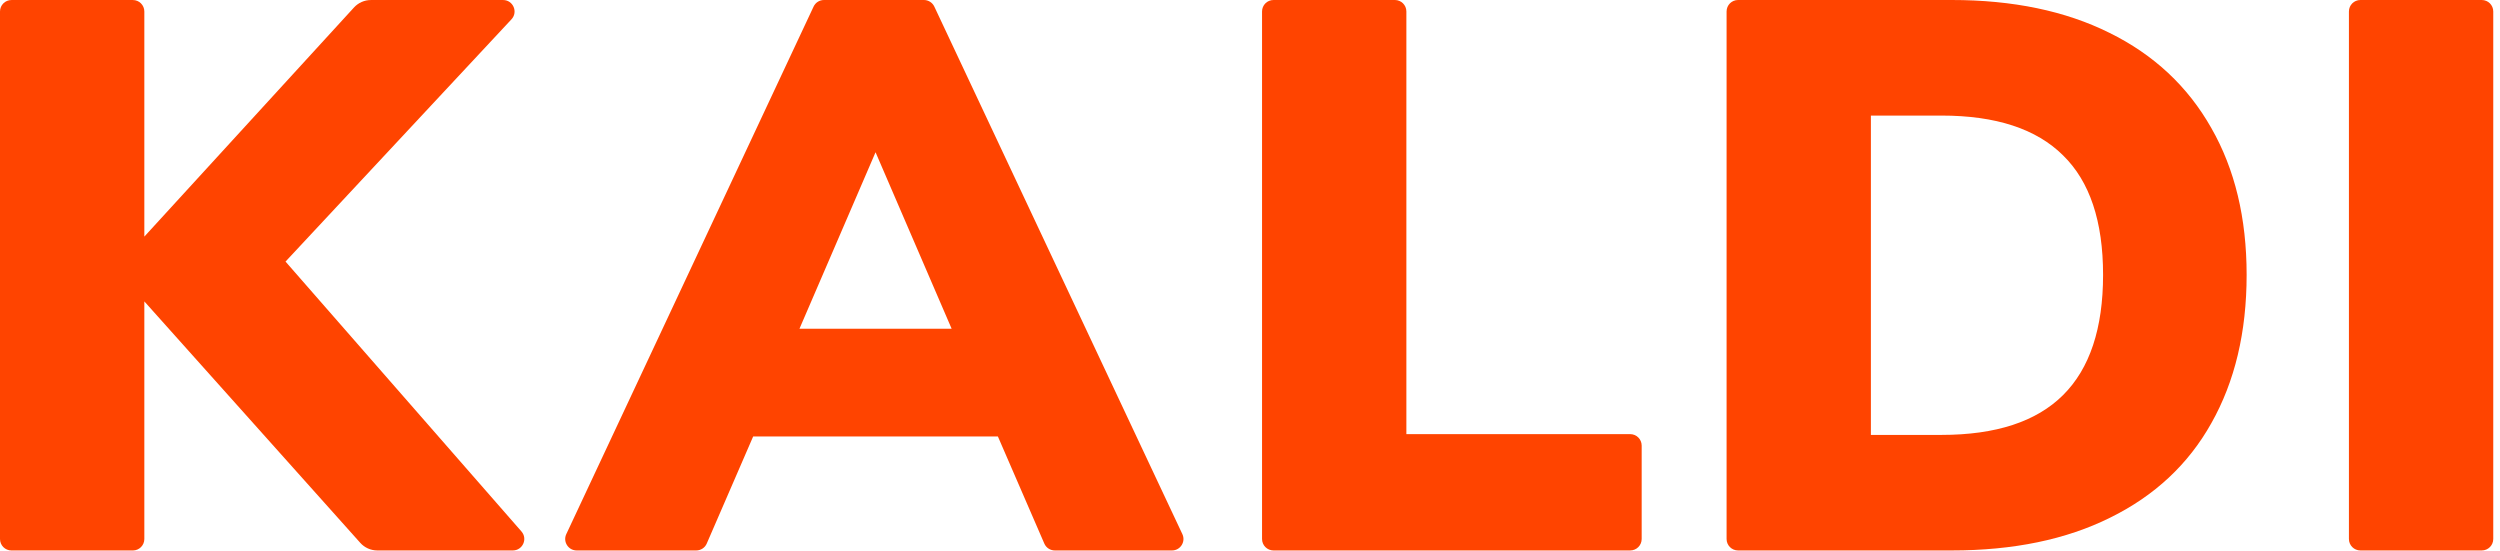
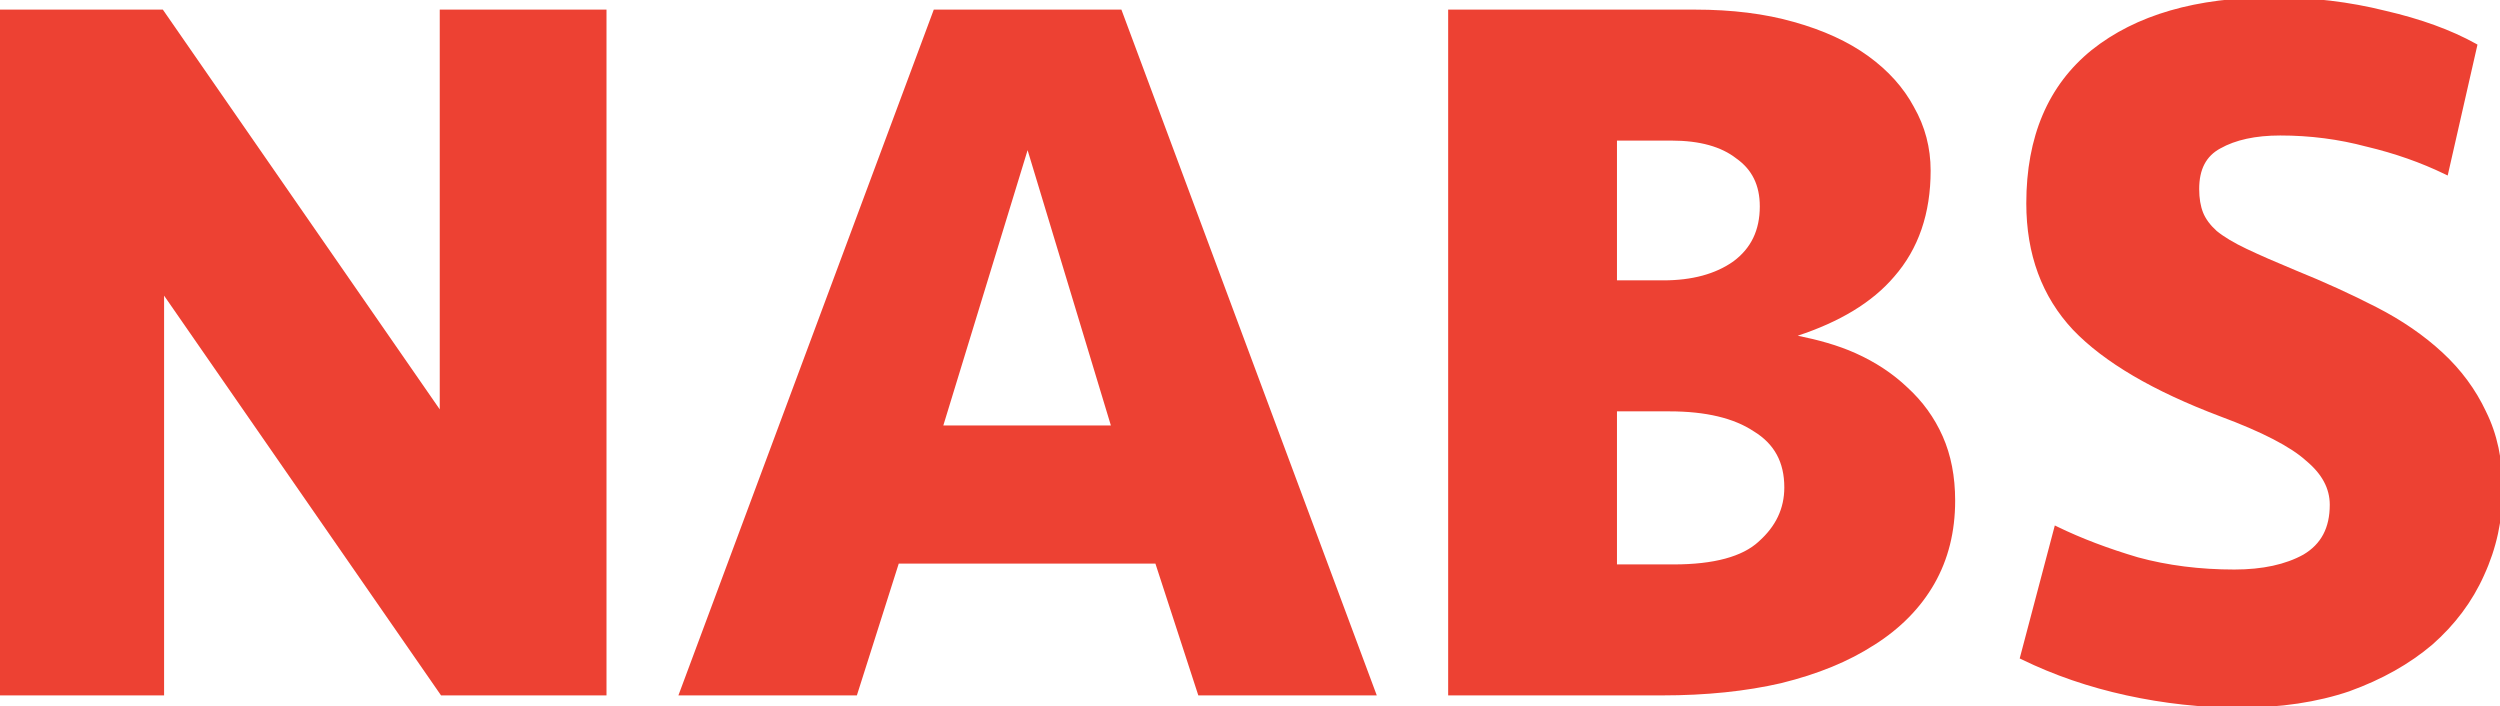
- <svg xmlns="http://www.w3.org/2000/svg" xmlns:xlink="http://www.w3.org/1999/xlink" viewBox="0 0 109 24">
-   <g transform="translate(-1470)">
-     <g style="mix-blend-mode:normal" transform="translate(1470)" fill="#f40">
-       <use xlink:href="#b" style="mix-blend-mode:normal" />
-       <use xlink:href="#c" style="mix-blend-mode:normal" />
-       <use xlink:href="#d" style="mix-blend-mode:normal" />
-       <use xlink:href="#e" style="mix-blend-mode:normal" />
-       <use xlink:href="#f" style="mix-blend-mode:normal" />
+ <svg xmlns="http://www.w3.org/2000/svg" id="svg8" version="1.1" viewBox="0 0 124.296 35.052" height="35.052mm" width="124.296mm">
+   <defs id="defs2" />
+   <g transform="translate(-22.95676,-41.15283)" id="layer1">
+     <path id="path10" d="m 40.065,41.577 v 0" style="fill:none;fill-rule:evenodd;stroke:#000000;stroke-width:0.265px;stroke-linecap:butt;stroke-linejoin:miter;stroke-opacity:1" />
+     <text id="text18" y="57.452" x="9.827" style="font-style:normal;font-variant:normal;font-weight:normal;font-stretch:normal;font-size:50.8px;line-height:1.25;font-family:'ITF Devanagari';-inkscape-font-specification:'ITF Devanagari, Normal';font-variant-ligatures:normal;font-variant-caps:normal;font-variant-numeric:normal;font-variant-east-asian:normal;stroke-width:0.265" xml:space="preserve">
+       <tspan id="tspan20" style="font-style:normal;font-variant:normal;font-weight:normal;font-stretch:normal;font-size:50.8px;font-family:'ITF Devanagari';-inkscape-font-specification:'ITF Devanagari, Normal';font-variant-ligatures:normal;font-variant-caps:normal;font-variant-numeric:normal;font-variant-east-asian:normal;stroke-width:0.265" y="57.452" x="9.827" />
+     </text>
+     <g style="font-style:normal;font-variant:normal;font-weight:bold;font-stretch:normal;font-size:50.8px;line-height:1.25;font-family:Seravek;-inkscape-font-specification:'Seravek, Bold';font-variant-ligatures:normal;font-variant-caps:normal;font-variant-numeric:normal;font-variant-east-asian:normal;fill:#ed4133;fill-opacity:1;stroke-width:0.265" id="text26" aria-label="NABS">
+       <g style="opacity:1" id="g1633">
+         <path id="path1635" d="m 44.953,75.595 -13.97,-20.168 v 20.168 h -8.026 V 41.762 h 8.026 l 13.97,20.168 V 41.762 h 8.026 V 75.595 Z" style="color:#000000;font-style:normal;font-variant:normal;font-weight:bold;font-stretch:normal;font-size:50.8px;line-height:1.25;font-family:Seravek;-inkscape-font-specification:'Seravek, Bold';font-variant-ligatures:normal;font-variant-position:normal;font-variant-caps:normal;font-variant-numeric:normal;font-variant-alternates:normal;font-variant-east-asian:normal;font-feature-settings:normal;font-variation-settings:normal;text-indent:0;text-align:start;text-decoration:none;text-decoration-line:none;text-decoration-style:solid;text-decoration-color:#000000;letter-spacing:normal;word-spacing:normal;text-transform:none;writing-mode:lr-tb;direction:ltr;text-orientation:mixed;dominant-baseline:auto;baseline-shift:baseline;text-anchor:start;white-space:normal;shape-padding:0;shape-margin:0;inline-size:0;clip-rule:nonzero;display:inline;overflow:visible;visibility:visible;isolation:auto;mix-blend-mode:normal;color-interpolation:sRGB;color-interpolation-filters:linearRGB;solid-color:#000000;solid-opacity:1;vector-effect:none;fill:#ed4133;fill-opacity:1;fill-rule:nonzero;stroke-width:0.265;stroke-linecap:butt;stroke-linejoin:miter;stroke-miterlimit:4;stroke-dasharray:none;stroke-dashoffset:0;stroke-opacity:1.0;color-rendering:auto;image-rendering:auto;shape-rendering:auto;text-rendering:auto;enable-background:accumulate;stop-color:#000000;stop-opacity:1;stroke:none;" />
+         <path id="path1637" d="M 22.824 41.631 L 22.824 75.727 L 31.115 75.727 L 31.115 55.852 L 44.885 75.727 L 44.953 75.727 L 53.111 75.727 L 53.111 41.631 L 44.82 41.631 L 44.82 61.506 L 31.053 41.631 L 22.824 41.631 z M 23.09 41.895 L 30.914 41.895 L 45.086 62.354 L 45.086 41.895 L 52.848 41.895 L 52.848 75.463 L 45.023 75.463 L 30.852 55.004 L 30.852 75.463 L 23.09 75.463 L 23.09 41.895 z " style="color:#000000;font-style:normal;font-variant:normal;font-weight:bold;font-stretch:normal;font-size:50.8px;line-height:1.25;font-family:Seravek;-inkscape-font-specification:'Seravek, Bold';font-variant-ligatures:normal;font-variant-position:normal;font-variant-caps:normal;font-variant-numeric:normal;font-variant-alternates:normal;font-variant-east-asian:normal;font-feature-settings:normal;font-variation-settings:normal;text-indent:0;text-align:start;text-decoration:none;text-decoration-line:none;text-decoration-style:solid;text-decoration-color:#000000;letter-spacing:normal;word-spacing:normal;text-transform:none;writing-mode:lr-tb;direction:ltr;text-orientation:mixed;dominant-baseline:auto;baseline-shift:baseline;text-anchor:start;white-space:normal;shape-padding:0;shape-margin:0;inline-size:0;clip-rule:nonzero;display:inline;overflow:visible;visibility:visible;isolation:auto;mix-blend-mode:normal;color-interpolation:sRGB;color-interpolation-filters:linearRGB;solid-color:#000000;solid-opacity:1;vector-effect:none;fill-opacity:1;fill-rule:nonzero;stroke-width:0.265;stroke-linecap:butt;stroke-linejoin:miter;stroke-miterlimit:4;stroke-dasharray:none;stroke-dashoffset:0;stroke-opacity:1.0;color-rendering:auto;image-rendering:auto;shape-rendering:auto;text-rendering:auto;enable-background:accumulate;stop-color:#000000;stop-opacity:1;stroke:none;" />
+       </g>
+       <g style="opacity:1" id="g1639">
+         <path id="path1641" d="m 80.498,69.042 h -12.954 l -2.083,6.553 H 56.876 L 69.474,41.762 h 9.144 l 12.598,33.833 h -8.585 z m -10.82,-6.604 h 8.687 l -4.318,-14.275 z" style="color:#000000;font-style:normal;font-variant:normal;font-weight:bold;font-stretch:normal;font-size:50.8px;line-height:1.25;font-family:Seravek;-inkscape-font-specification:'Seravek, Bold';font-variant-ligatures:normal;font-variant-position:normal;font-variant-caps:normal;font-variant-numeric:normal;font-variant-alternates:normal;font-variant-east-asian:normal;font-feature-settings:normal;font-variation-settings:normal;text-indent:0;text-align:start;text-decoration:none;text-decoration-line:none;text-decoration-style:solid;text-decoration-color:#000000;letter-spacing:normal;word-spacing:normal;text-transform:none;writing-mode:lr-tb;direction:ltr;text-orientation:mixed;dominant-baseline:auto;baseline-shift:baseline;text-anchor:start;white-space:normal;shape-padding:0;shape-margin:0;inline-size:0;clip-rule:nonzero;display:inline;overflow:visible;visibility:visible;isolation:auto;mix-blend-mode:normal;color-interpolation:sRGB;color-interpolation-filters:linearRGB;solid-color:#000000;solid-opacity:1;vector-effect:none;fill:#ed4133;fill-opacity:1;fill-rule:nonzero;stroke-width:0.265;stroke-linecap:butt;stroke-linejoin:miter;stroke-miterlimit:4;stroke-dasharray:none;stroke-dashoffset:0;stroke-opacity:1.0;color-rendering:auto;image-rendering:auto;shape-rendering:auto;text-rendering:auto;enable-background:accumulate;stop-color:#000000;stop-opacity:1;stroke:none;" />
+         <path id="path1643" d="M 69.383 41.631 L 56.686 75.727 L 65.559 75.727 L 67.641 69.174 L 80.402 69.174 L 82.535 75.727 L 91.408 75.727 L 78.711 41.631 L 69.383 41.631 z M 69.566 41.895 L 78.527 41.895 L 91.027 75.463 L 82.729 75.463 L 80.594 68.91 L 80.498 68.91 L 67.447 68.91 L 65.365 75.463 L 57.066 75.463 L 69.566 41.895 z M 74.047 47.709 L 69.498 62.57 L 69.678 62.57 L 78.543 62.57 L 74.047 47.709 z M 74.047 48.619 L 78.188 62.307 L 69.857 62.307 L 74.047 48.619 z " style="color:#000000;font-style:normal;font-variant:normal;font-weight:bold;font-stretch:normal;font-size:50.8px;line-height:1.25;font-family:Seravek;-inkscape-font-specification:'Seravek, Bold';font-variant-ligatures:normal;font-variant-position:normal;font-variant-caps:normal;font-variant-numeric:normal;font-variant-alternates:normal;font-variant-east-asian:normal;font-feature-settings:normal;font-variation-settings:normal;text-indent:0;text-align:start;text-decoration:none;text-decoration-line:none;text-decoration-style:solid;text-decoration-color:#000000;letter-spacing:normal;word-spacing:normal;text-transform:none;writing-mode:lr-tb;direction:ltr;text-orientation:mixed;dominant-baseline:auto;baseline-shift:baseline;text-anchor:start;white-space:normal;shape-padding:0;shape-margin:0;inline-size:0;clip-rule:nonzero;display:inline;overflow:visible;visibility:visible;isolation:auto;mix-blend-mode:normal;color-interpolation:sRGB;color-interpolation-filters:linearRGB;solid-color:#000000;solid-opacity:1;vector-effect:none;fill-opacity:1;fill-rule:nonzero;stroke-width:0.265;stroke-linecap:butt;stroke-linejoin:miter;stroke-miterlimit:4;stroke-dasharray:none;stroke-dashoffset:0;stroke-opacity:1.0;color-rendering:auto;image-rendering:auto;shape-rendering:auto;text-rendering:auto;enable-background:accumulate;stop-color:#000000;stop-opacity:1;stroke:none;" />
+       </g>
+       <g style="opacity:1" id="g1645">
+         <path id="path1647" d="m 120.032,66.045 c 0,1.524 -0.339,2.879 -1.016,4.064 -0.677,1.185 -1.659,2.184 -2.946,2.997 -1.253,0.813 -2.777,1.439 -4.572,1.88 -1.761,0.406 -3.725,0.61 -5.893,0.61 H 95.089 V 41.762 h 12.141 c 1.829,0 3.454,0.203 4.877,0.61 1.456,0.406 2.675,0.965 3.658,1.676 0.982,0.711 1.727,1.541 2.235,2.489 0.542,0.948 0.813,1.981 0.813,3.099 0,2.1 -0.593,3.827 -1.778,5.182 -1.151,1.355 -2.845,2.371 -5.08,3.048 1.151,0.203 2.218,0.525 3.2,0.965 0.982,0.44 1.829,0.999 2.54,1.676 0.745,0.677 1.321,1.473 1.727,2.388 0.406,0.914 0.61,1.964 0.61,3.15 z m -8.23,-0.66 c 0,-1.287 -0.525,-2.252 -1.575,-2.896 -1.016,-0.677 -2.438,-1.016 -4.267,-1.016 h -2.743 v 7.874 h 2.946 c 2.032,0 3.471,-0.389 4.318,-1.168 0.881,-0.779 1.321,-1.71 1.321,-2.794 z m -6.147,-10.16 c 1.456,0 2.642,-0.322 3.556,-0.965 0.914,-0.677 1.372,-1.626 1.372,-2.845 0,-1.084 -0.406,-1.913 -1.219,-2.489 -0.779,-0.61 -1.88,-0.914 -3.302,-0.914 h -2.845 v 7.214 z" style="color:#000000;font-style:normal;font-variant:normal;font-weight:bold;font-stretch:normal;font-size:50.8px;line-height:1.25;font-family:Seravek;-inkscape-font-specification:'Seravek, Bold';font-variant-ligatures:normal;font-variant-position:normal;font-variant-caps:normal;font-variant-numeric:normal;font-variant-alternates:normal;font-variant-east-asian:normal;font-feature-settings:normal;font-variation-settings:normal;text-indent:0;text-align:start;text-decoration:none;text-decoration-line:none;text-decoration-style:solid;text-decoration-color:#000000;letter-spacing:normal;word-spacing:normal;text-transform:none;writing-mode:lr-tb;direction:ltr;text-orientation:mixed;dominant-baseline:auto;baseline-shift:baseline;text-anchor:start;white-space:normal;shape-padding:0;shape-margin:0;inline-size:0;clip-rule:nonzero;display:inline;overflow:visible;visibility:visible;isolation:auto;mix-blend-mode:normal;color-interpolation:sRGB;color-interpolation-filters:linearRGB;solid-color:#000000;solid-opacity:1;vector-effect:none;fill:#ed4133;fill-opacity:1;fill-rule:nonzero;stroke-width:0.265;stroke-linecap:butt;stroke-linejoin:miter;stroke-miterlimit:4;stroke-dasharray:none;stroke-dashoffset:0;stroke-opacity:1.0;color-rendering:auto;image-rendering:auto;shape-rendering:auto;text-rendering:auto;enable-background:accumulate;stop-color:#000000;stop-opacity:1;stroke:none;" />
+         <path id="path1649" d="M 94.957 41.631 L 94.957 75.727 L 105.604 75.727 C 107.779 75.727 109.755 75.524 111.527 75.115 L 111.529 75.113 C 113.336 74.67 114.873 74.039 116.141 73.217 L 116.141 73.219 C 117.443 72.396 118.442 71.379 119.131 70.174 C 119.82 68.967 120.164 67.589 120.164 66.045 C 120.164 64.844 119.958 63.776 119.543 62.842 C 119.13 61.912 118.542 61.101 117.785 60.412 C 117.062 59.724 116.203 59.157 115.209 58.711 C 114.326 58.315 113.352 58.05 112.336 57.844 C 114.4 57.163 116.031 56.203 117.135 54.904 C 118.342 53.524 118.945 51.761 118.945 49.637 C 118.945 48.498 118.668 47.442 118.115 46.475 L 118.115 46.473 C 117.597 45.506 116.837 44.662 115.842 43.941 C 114.844 43.219 113.611 42.654 112.143 42.244 C 110.706 41.834 109.069 41.631 107.23 41.631 L 94.957 41.631 z M 95.221 41.895 L 107.23 41.895 C 109.049 41.895 110.662 42.098 112.07 42.5 C 113.515 42.903 114.721 43.456 115.688 44.156 C 116.656 44.857 117.385 45.67 117.883 46.6 L 117.885 46.602 L 117.885 46.604 C 118.416 47.532 118.68 48.541 118.68 49.637 C 118.68 51.712 118.099 53.401 116.936 54.73 L 116.934 54.732 C 115.802 56.063 114.134 57.068 111.916 57.74 L 111.932 57.996 C 113.073 58.198 114.13 58.516 115.102 58.951 C 116.071 59.386 116.904 59.937 117.604 60.604 L 117.605 60.604 L 117.605 60.605 C 118.337 61.271 118.902 62.051 119.301 62.949 C 119.699 63.844 119.898 64.875 119.898 66.045 C 119.898 67.549 119.566 68.879 118.9 70.043 C 118.234 71.208 117.269 72.191 115.998 72.994 C 114.76 73.797 113.248 74.42 111.465 74.857 C 109.716 75.261 107.762 75.463 105.604 75.463 L 95.221 75.463 L 95.221 41.895 z M 103.084 47.879 L 103.084 55.357 L 105.654 55.357 C 107.13 55.357 108.346 55.03 109.287 54.367 L 109.289 54.367 L 109.289 54.365 C 110.234 53.665 110.715 52.666 110.715 51.414 C 110.715 50.298 110.285 49.417 109.441 48.818 C 108.632 48.186 107.502 47.879 106.062 47.879 L 103.084 47.879 z M 103.35 48.143 L 106.062 48.143 C 107.466 48.143 108.533 48.444 109.281 49.029 L 109.285 49.031 L 109.287 49.033 C 110.068 49.586 110.451 50.363 110.451 51.414 C 110.451 52.6 110.017 53.498 109.133 54.152 C 108.246 54.776 107.09 55.092 105.654 55.092 L 103.35 55.092 L 103.35 48.143 z M 103.084 61.34 L 103.084 69.479 L 106.164 69.479 C 108.212 69.479 109.683 69.091 110.568 68.277 L 110.57 68.275 C 111.472 67.477 111.934 66.503 111.934 65.385 C 111.934 64.062 111.38 63.041 110.297 62.377 C 109.251 61.681 107.804 61.34 105.961 61.34 L 103.084 61.34 z M 103.35 61.605 L 105.961 61.605 C 107.773 61.605 109.169 61.943 110.154 62.6 L 110.156 62.6 L 110.158 62.602 C 111.175 63.224 111.67 64.134 111.67 65.385 C 111.67 66.433 111.25 67.321 110.393 68.08 L 110.393 68.082 C 109.585 68.825 108.179 69.215 106.164 69.215 L 103.35 69.215 L 103.35 61.605 z " style="color:#000000;font-style:normal;font-variant:normal;font-weight:bold;font-stretch:normal;font-size:50.8px;line-height:1.25;font-family:Seravek;-inkscape-font-specification:'Seravek, Bold';font-variant-ligatures:normal;font-variant-position:normal;font-variant-caps:normal;font-variant-numeric:normal;font-variant-alternates:normal;font-variant-east-asian:normal;font-feature-settings:normal;font-variation-settings:normal;text-indent:0;text-align:start;text-decoration:none;text-decoration-line:none;text-decoration-style:solid;text-decoration-color:#000000;letter-spacing:normal;word-spacing:normal;text-transform:none;writing-mode:lr-tb;direction:ltr;text-orientation:mixed;dominant-baseline:auto;baseline-shift:baseline;text-anchor:start;white-space:normal;shape-padding:0;shape-margin:0;inline-size:0;clip-rule:nonzero;display:inline;overflow:visible;visibility:visible;isolation:auto;mix-blend-mode:normal;color-interpolation:sRGB;color-interpolation-filters:linearRGB;solid-color:#000000;solid-opacity:1;vector-effect:none;fill-opacity:1;fill-rule:nonzero;stroke-width:0.265;stroke-linecap:butt;stroke-linejoin:miter;stroke-miterlimit:4;stroke-dasharray:none;stroke-dashoffset:0;stroke-opacity:1.0;color-rendering:auto;image-rendering:auto;shape-rendering:auto;text-rendering:auto;enable-background:accumulate;stop-color:#000000;stop-opacity:1;stroke:none;" />
+       </g>
+       <g style="opacity:1" id="g1651">
+         <path id="path1653" d="m 147.252,65.486 c 0,1.49 -0.305,2.896 -0.914,4.216 -0.576,1.287 -1.422,2.421 -2.54,3.404 -1.118,0.948 -2.472,1.71 -4.064,2.286 -1.592,0.542 -3.404,0.813 -5.436,0.813 -1.863,0 -3.725,-0.203 -5.588,-0.61 -1.863,-0.406 -3.59,-0.999 -5.182,-1.778 l 1.676,-6.35 c 1.185,0.576 2.523,1.084 4.013,1.524 1.49,0.406 3.099,0.61 4.826,0.61 1.422,0 2.591,-0.254 3.505,-0.762 0.914,-0.542 1.372,-1.405 1.372,-2.591 0,-0.847 -0.406,-1.609 -1.219,-2.286 -0.779,-0.711 -2.218,-1.456 -4.318,-2.235 -3.319,-1.253 -5.74,-2.675 -7.264,-4.267 -1.524,-1.626 -2.286,-3.691 -2.286,-6.198 0,-3.285 1.067,-5.791 3.2,-7.518 2.167,-1.727 5.148,-2.591 8.941,-2.591 1.93,0 3.776,0.22 5.537,0.66 1.761,0.406 3.251,0.948 4.47,1.626 l -1.422,6.248 c -1.185,-0.576 -2.489,-1.033 -3.912,-1.372 -1.389,-0.373 -2.828,-0.559 -4.318,-0.559 -1.253,0 -2.269,0.22 -3.048,0.66 -0.745,0.406 -1.118,1.118 -1.118,2.134 0,0.474 0.068,0.881 0.203,1.219 0.135,0.339 0.373,0.66 0.711,0.965 0.373,0.305 0.881,0.61 1.524,0.914 0.643,0.305 1.456,0.66 2.438,1.067 1.422,0.576 2.76,1.185 4.013,1.829 1.253,0.643 2.337,1.389 3.251,2.235 0.914,0.847 1.626,1.812 2.134,2.896 0.542,1.084 0.813,2.354 0.813,3.81 z" style="color:#000000;font-style:normal;font-variant:normal;font-weight:bold;font-stretch:normal;font-size:50.8px;line-height:1.25;font-family:Seravek;-inkscape-font-specification:'Seravek, Bold';font-variant-ligatures:normal;font-variant-position:normal;font-variant-caps:normal;font-variant-numeric:normal;font-variant-alternates:normal;font-variant-east-asian:normal;font-feature-settings:normal;font-variation-settings:normal;text-indent:0;text-align:start;text-decoration:none;text-decoration-line:none;text-decoration-style:solid;text-decoration-color:#000000;letter-spacing:normal;word-spacing:normal;text-transform:none;writing-mode:lr-tb;direction:ltr;text-orientation:mixed;dominant-baseline:auto;baseline-shift:baseline;text-anchor:start;white-space:normal;shape-padding:0;shape-margin:0;inline-size:0;clip-rule:nonzero;display:inline;overflow:visible;visibility:visible;isolation:auto;mix-blend-mode:normal;color-interpolation:sRGB;color-interpolation-filters:linearRGB;solid-color:#000000;solid-opacity:1;vector-effect:none;fill:#ed4133;fill-opacity:1;fill-rule:nonzero;stroke-width:0.265;stroke-linecap:butt;stroke-linejoin:miter;stroke-miterlimit:4;stroke-dasharray:none;stroke-dashoffset:0;stroke-opacity:1.0;color-rendering:auto;image-rendering:auto;shape-rendering:auto;text-rendering:auto;enable-background:accumulate;stop-color:#000000;stop-opacity:1;stroke:none;" />
+         <path id="path1655" d="M 135.975 41.021 C 132.161 41.021 129.148 41.89 126.951 43.641 C 124.786 45.394 123.701 47.948 123.701 51.262 C 123.701 53.795 124.476 55.9 126.023 57.551 C 127.569 59.165 130.008 60.594 133.338 61.852 C 135.43 62.628 136.86 63.373 137.613 64.061 L 137.615 64.062 L 137.617 64.064 C 138.409 64.724 138.789 65.444 138.789 66.248 C 138.789 67.398 138.361 68.202 137.484 68.723 C 137.484 68.723 137.483 68.724 137.482 68.725 C 136.594 69.217 135.45 69.469 134.045 69.469 C 132.328 69.469 130.732 69.266 129.254 68.863 C 127.771 68.425 126.441 67.919 125.264 67.348 L 125.119 67.277 L 123.373 73.889 L 123.471 73.936 C 125.073 74.719 126.809 75.316 128.682 75.725 C 130.553 76.133 132.427 76.338 134.299 76.338 C 136.343 76.338 138.169 76.065 139.777 75.518 L 139.779 75.516 C 141.384 74.935 142.752 74.167 143.883 73.207 L 143.885 73.207 L 143.885 73.205 C 145.015 72.212 145.875 71.062 146.459 69.758 L 146.459 69.756 C 147.076 68.418 147.385 66.994 147.385 65.486 C 147.385 64.014 147.111 62.724 146.559 61.619 L 146.559 61.617 C 146.043 60.518 145.322 59.541 144.396 58.684 C 143.472 57.828 142.378 57.076 141.115 56.428 C 139.858 55.782 138.518 55.171 137.092 54.594 C 136.111 54.188 135.301 53.833 134.66 53.529 C 134.026 53.229 133.528 52.93 133.168 52.637 C 132.841 52.342 132.617 52.037 132.49 51.721 C 132.363 51.402 132.297 51.012 132.297 50.551 C 132.297 49.567 132.641 48.917 133.346 48.533 L 133.348 48.533 C 134.1 48.108 135.093 47.889 136.33 47.889 C 137.809 47.889 139.236 48.074 140.613 48.443 L 140.615 48.443 L 140.617 48.443 C 142.031 48.78 143.326 49.236 144.502 49.807 L 144.652 49.879 L 146.133 43.371 L 146.047 43.322 C 144.815 42.638 143.313 42.094 141.545 41.686 C 139.773 41.243 137.915 41.021 135.975 41.021 z M 135.975 41.285 C 137.895 41.285 139.73 41.504 141.48 41.941 L 141.482 41.941 C 143.199 42.337 144.636 42.871 145.828 43.521 L 144.465 49.516 C 143.307 48.967 142.055 48.515 140.68 48.188 C 139.281 47.813 137.83 47.625 136.33 47.625 C 135.062 47.625 134.022 47.848 133.217 48.303 C 132.433 48.732 132.033 49.504 132.033 50.551 C 132.033 51.038 132.103 51.46 132.246 51.818 C 132.391 52.18 132.64 52.519 132.99 52.834 L 132.992 52.836 L 132.996 52.838 C 133.381 53.153 133.897 53.462 134.547 53.77 C 135.193 54.076 136.007 54.431 136.99 54.838 L 136.992 54.838 L 136.992 54.84 C 138.411 55.414 139.745 56.021 140.994 56.662 C 142.238 57.301 143.312 58.039 144.217 58.877 C 145.12 59.713 145.82 60.664 146.32 61.732 L 146.32 61.734 L 146.322 61.734 C 146.854 62.797 147.121 64.046 147.121 65.486 C 147.121 66.958 146.82 68.343 146.219 69.646 L 146.217 69.648 C 145.649 70.918 144.815 72.035 143.711 73.006 C 142.607 73.942 141.268 74.697 139.689 75.268 C 138.114 75.804 136.318 76.072 134.299 76.072 C 132.446 76.072 130.592 75.871 128.738 75.467 C 126.921 75.07 125.244 74.484 123.688 73.732 L 125.297 67.643 C 126.456 68.196 127.741 68.692 129.182 69.117 L 129.182 69.119 L 129.184 69.119 C 130.686 69.529 132.307 69.732 134.045 69.732 C 135.483 69.732 136.673 69.477 137.613 68.955 L 137.615 68.953 L 137.617 68.953 C 138.568 68.39 139.053 67.467 139.053 66.248 C 139.053 65.361 138.622 64.559 137.791 63.865 C 137.791 63.865 137.789 63.865 137.789 63.865 C 136.984 63.131 135.537 62.385 133.432 61.604 L 133.43 61.604 C 130.123 60.355 127.717 58.937 126.215 57.367 C 124.715 55.767 123.967 53.74 123.967 51.262 C 123.967 48.006 125.016 45.549 127.117 43.848 C 129.255 42.144 132.202 41.285 135.975 41.285 z " style="color:#000000;font-style:normal;font-variant:normal;font-weight:bold;font-stretch:normal;font-size:50.8px;line-height:1.25;font-family:Seravek;-inkscape-font-specification:'Seravek, Bold';font-variant-ligatures:normal;font-variant-position:normal;font-variant-caps:normal;font-variant-numeric:normal;font-variant-alternates:normal;font-variant-east-asian:normal;font-feature-settings:normal;font-variation-settings:normal;text-indent:0;text-align:start;text-decoration:none;text-decoration-line:none;text-decoration-style:solid;text-decoration-color:#000000;letter-spacing:normal;word-spacing:normal;text-transform:none;writing-mode:lr-tb;direction:ltr;text-orientation:mixed;dominant-baseline:auto;baseline-shift:baseline;text-anchor:start;white-space:normal;shape-padding:0;shape-margin:0;inline-size:0;clip-rule:nonzero;display:inline;overflow:visible;visibility:visible;isolation:auto;mix-blend-mode:normal;color-interpolation:sRGB;color-interpolation-filters:linearRGB;solid-color:#000000;solid-opacity:1;vector-effect:none;fill-opacity:1;fill-rule:nonzero;stroke-width:0.265;stroke-linecap:butt;stroke-linejoin:miter;stroke-miterlimit:4;stroke-dasharray:none;stroke-dashoffset:0;stroke-opacity:1.0;color-rendering:auto;image-rendering:auto;shape-rendering:auto;text-rendering:auto;enable-background:accumulate;stop-color:#000000;stop-opacity:1;stroke:none;" />
+       </g>
    </g>
  </g>
-   <defs>
-     <path id="b" d="M22.735 23.171c.283.323.053.829-.376.829h-5.907c-.285 0-.556-.121-.745-.333l-9.414-10.526v10.36c0 .276-.224.5-.5.5h-5.293c-.276 0-.5-.224-.5-.5v-23c0-.276.224-.5.5-.5h5.293c.276 0 .5.224.5.5v9.815l9.141-9.99c.19-.207.457-.325.738-.325h5.762c.437 0 .664.521.366.841l-9.851 10.563 10.287 11.767z" />
-     <path id="c" d="M45.991 24c-.199 0-.38-.118-.459-.301l-2.024-4.669h-10.67l-2.024 4.669c-.079.183-.259.301-.459.301h-5.212c-.366 0-.608-.381-.453-.712l10.782-23c.082-.176.259-.288.453-.288h4.358c.194 0 .37.112.453.287l10.815 23c.156.332-.086.713-.452.713h-5.108zm-11.135-9.668h6.635l-3.317-7.694-3.317 7.694z" />
-     <path id="d" d="M55.525 24c-.276 0-.5-.224-.5-.5v-23c0-.276.224-.5.5-.5h5.293c.276 0 .5.224.5.5v18.428h9.759c.276 0 .5.224.5.5v4.072c0 .276-.224.5-.5.5h-15.552z" />
-     <path id="e" d="M75.279.5c0-.276.224-.5.5-.5h9.315c2.667 0 4.959.477 6.874 1.43 1.938.953 3.42 2.338 4.446 4.153 1.026 1.793 1.539 3.926 1.539 6.4 0 2.496-.513 4.652-1.539 6.468-1.003 1.793-2.474 3.166-4.412 4.119-1.915.953-4.218 1.43-6.908 1.43h-9.315c-.276 0-.5-.224-.5-.5v-23zm9.37 18.462c2.371 0 4.138-.579 5.301-1.736 1.163-1.157 1.744-2.905 1.744-5.242 0-2.338-.581-4.074-1.744-5.209-1.163-1.157-2.93-1.736-5.301-1.736h-3.078v13.923h3.078z" />
-     <path id="f" d="M102.913 24c-.276 0-.5-.224-.5-.5v-23c0-.276.224-.5.5-.5h5.293c.276 0 .5.224.5.5v23c0 .276-.224.5-.5.5h-5.293z" />
-   </defs>
</svg>
